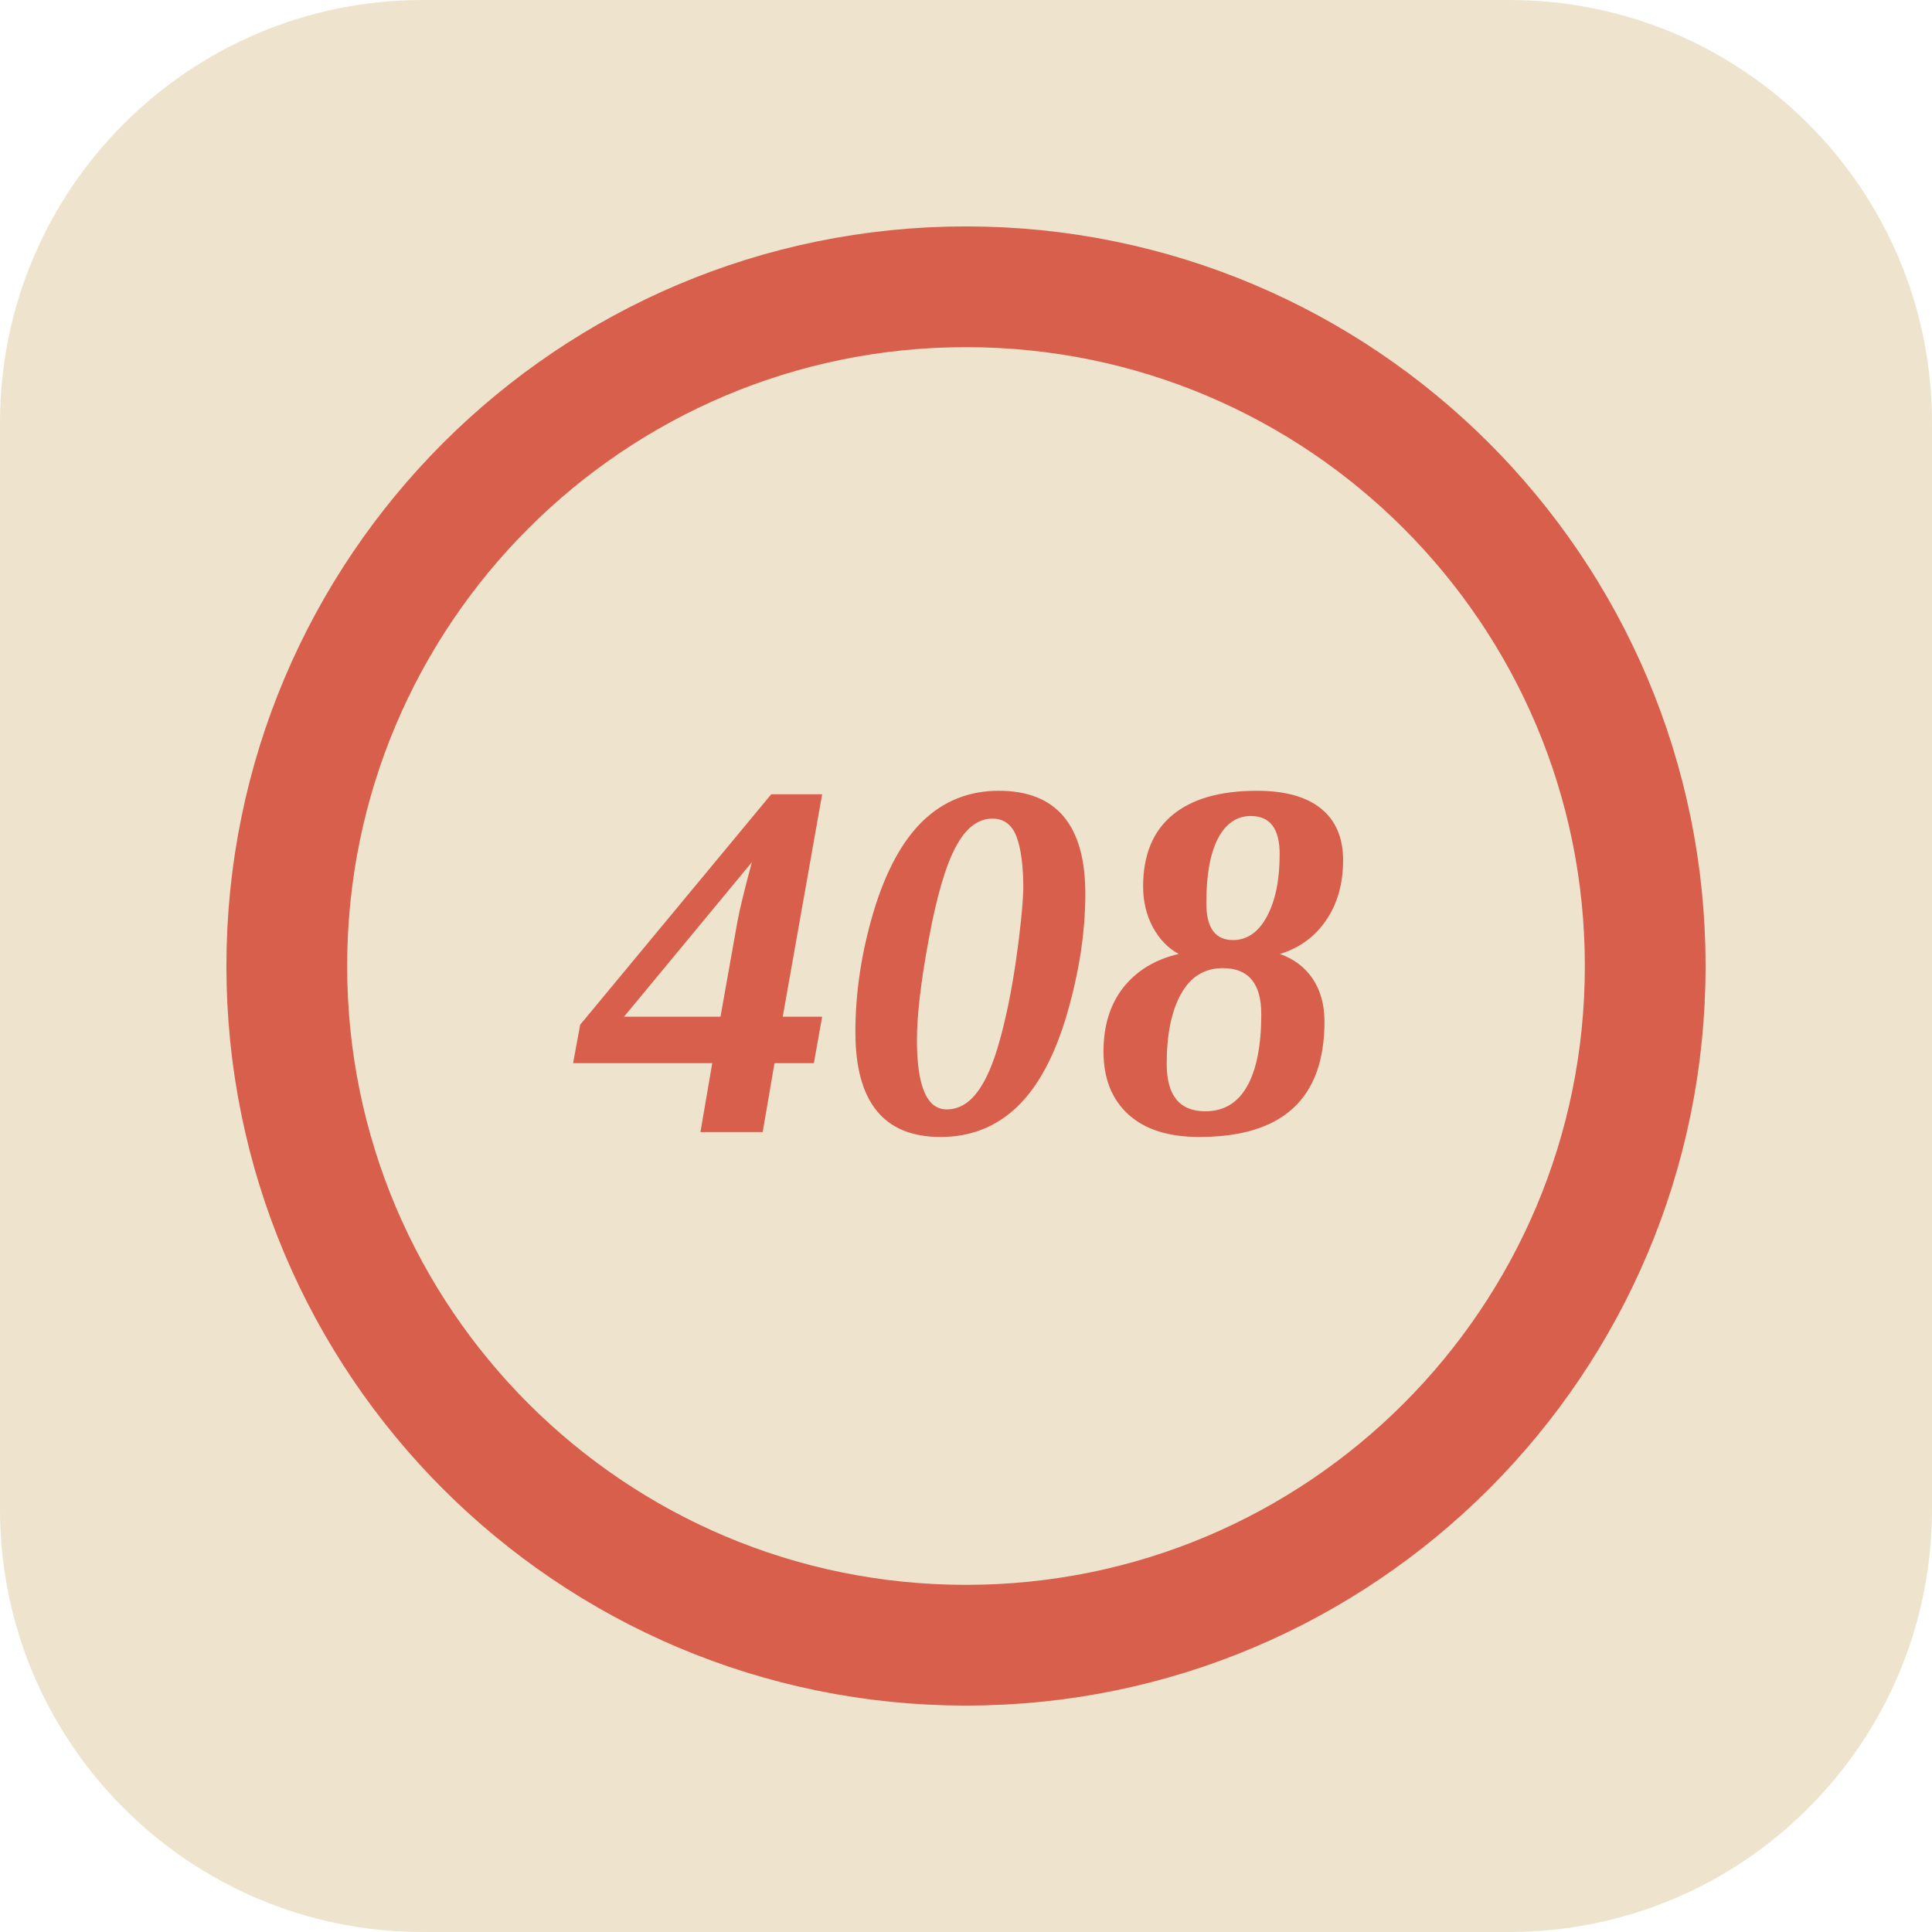
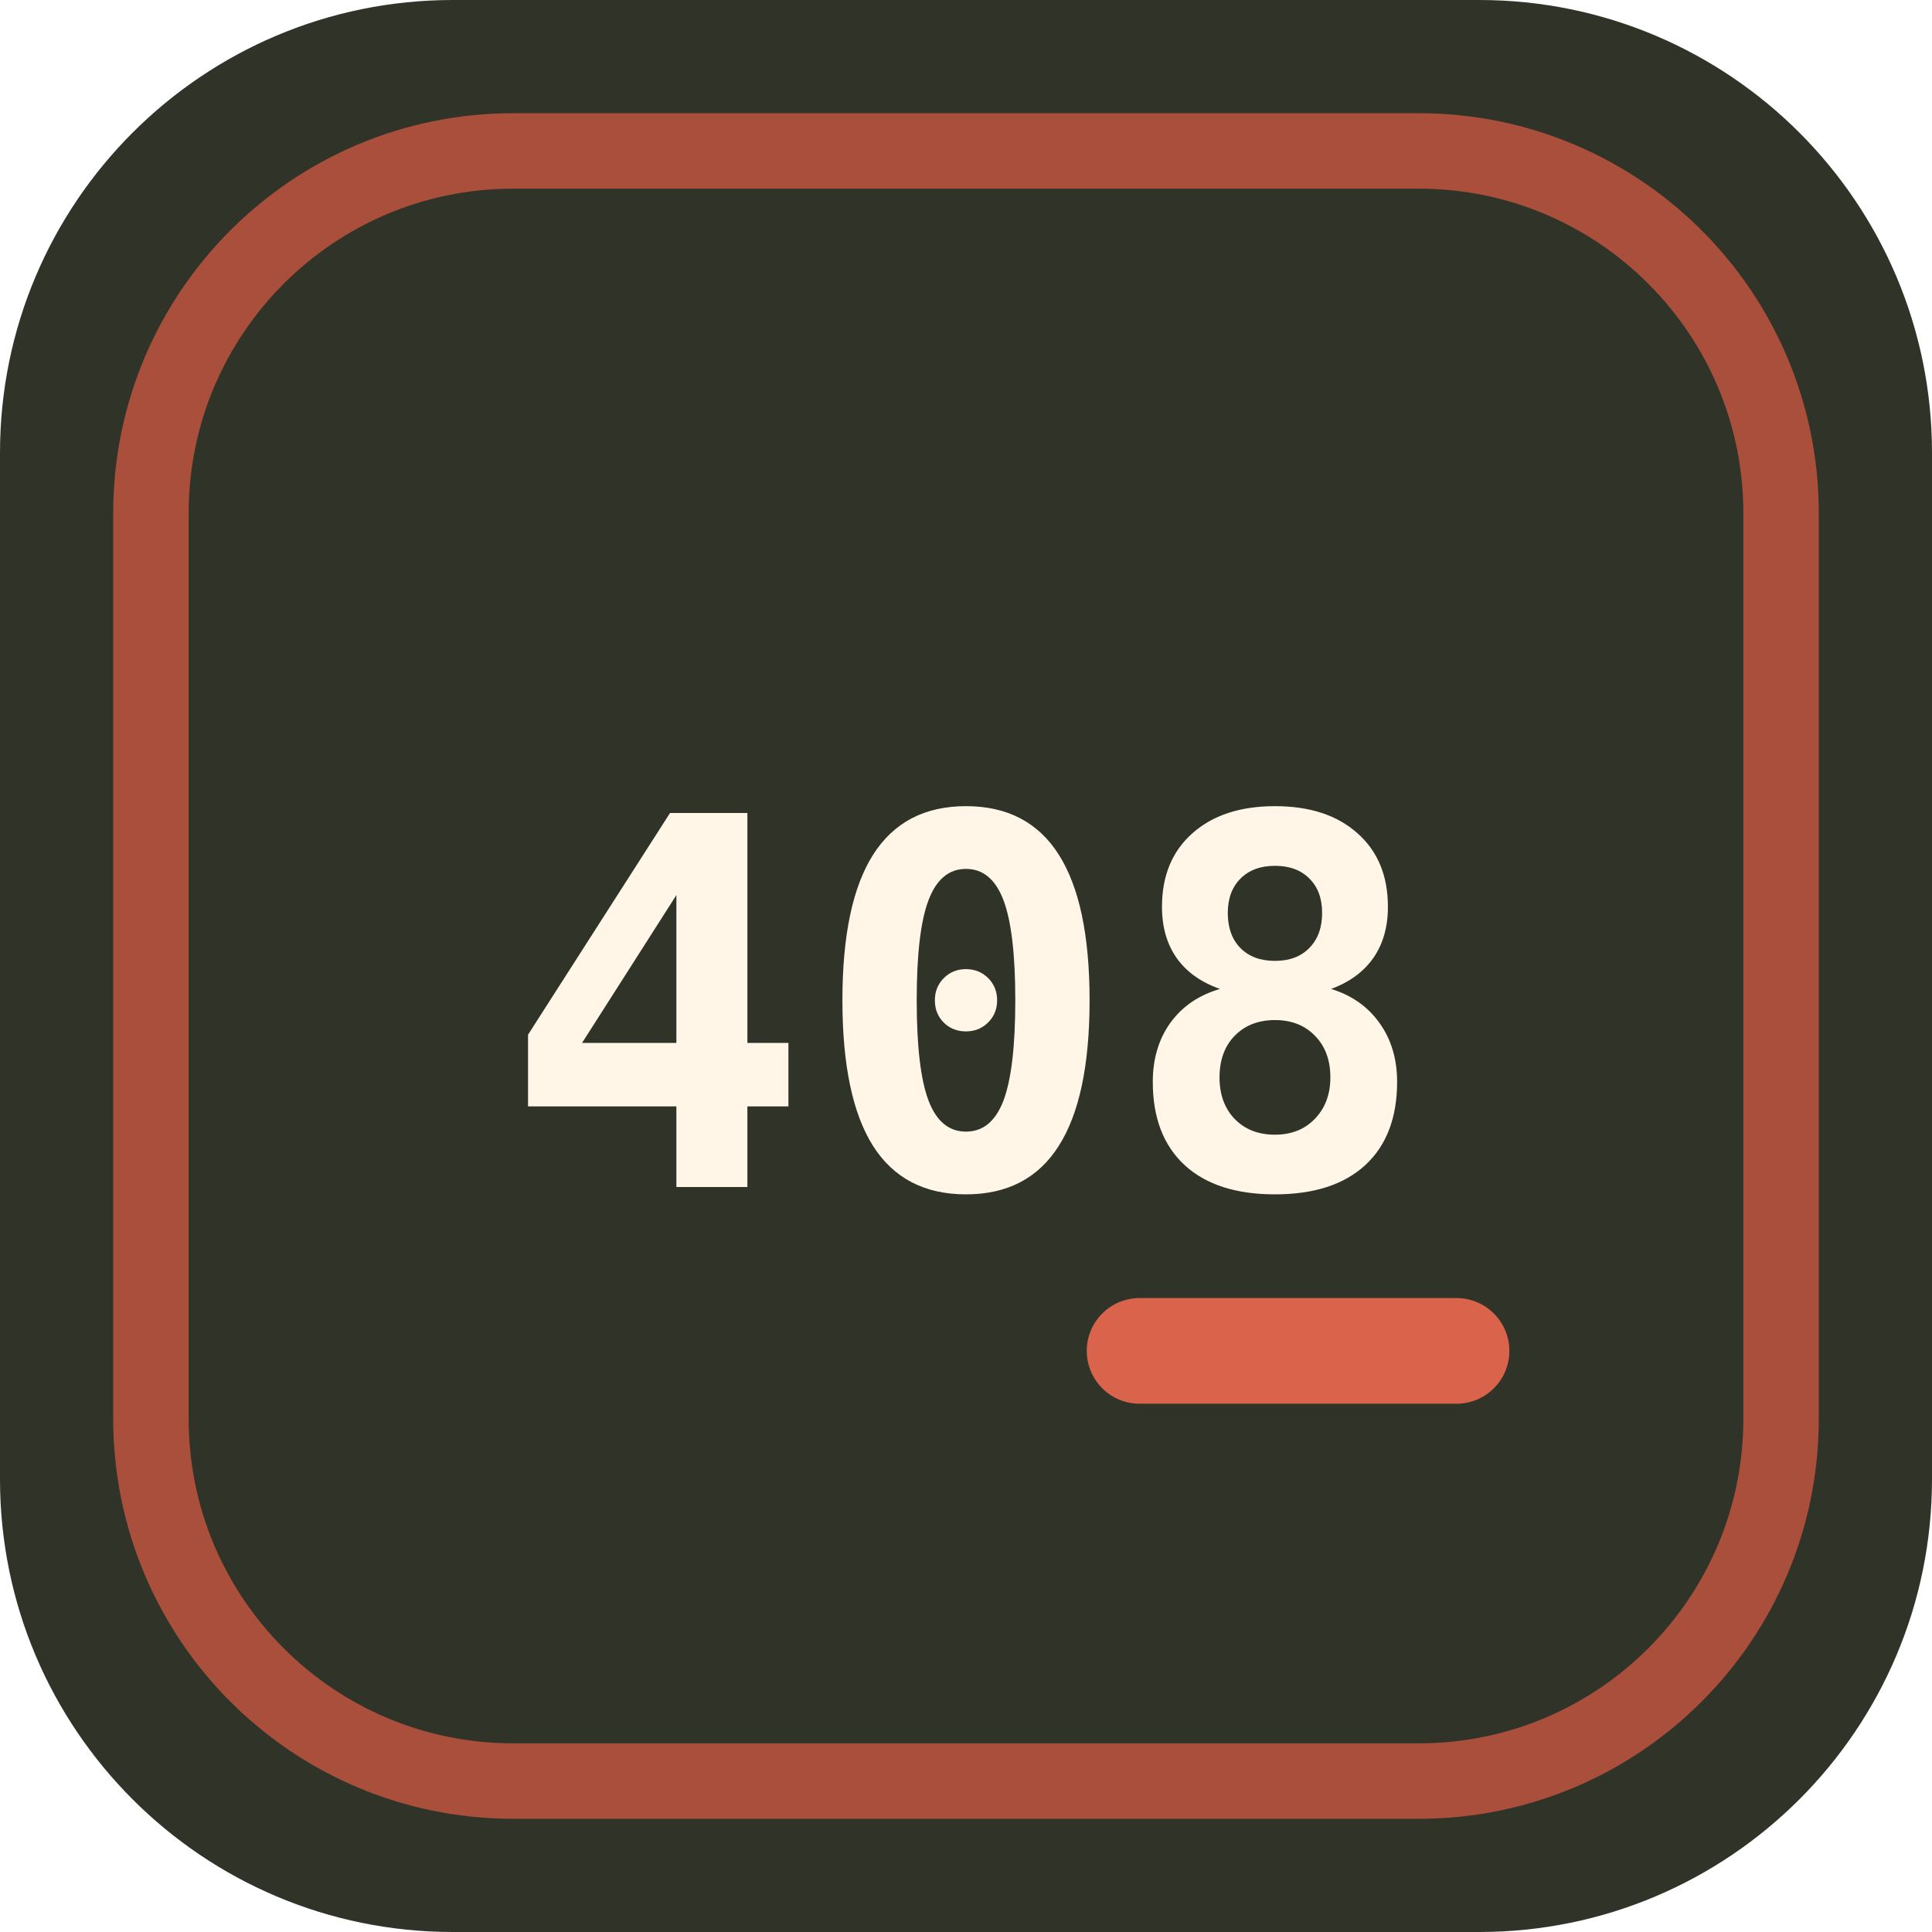
- <svg xmlns="http://www.w3.org/2000/svg" viewBox="0 0 128 128">
-   <rect width="128" height="128" rx="28" fill="#eee4cd" />
-   <circle cx="64" cy="64" r="45" fill="none" stroke="#d95f4d" stroke-width="8" />
-   <text x="64" y="75" text-anchor="middle" font-family="Georgia, 'Times New Roman', serif" font-size="34" font-weight="700" font-style="italic" fill="#d95f4d">408</text>
+ <svg xmlns="http://www.w3.org/2000/svg" viewBox="0 0 128 128" role="img" aria-label="408">
+   <rect width="128" height="128" rx="30" fill="#2f3328" />
+   <rect x="10" y="10" width="108" height="108" rx="24" fill="none" stroke="#a94f3b" stroke-width="5" />
+   <text x="64" y="69" text-anchor="middle" dominant-baseline="middle" font-family="ui-monospace, SFMono-Regular, Menlo, Consolas, monospace" font-size="34" font-weight="900" fill="#fff6e8">408</text>
+   <rect x="72" y="86" width="28" height="7" rx="3.5" fill="#d9644b" />
</svg>
